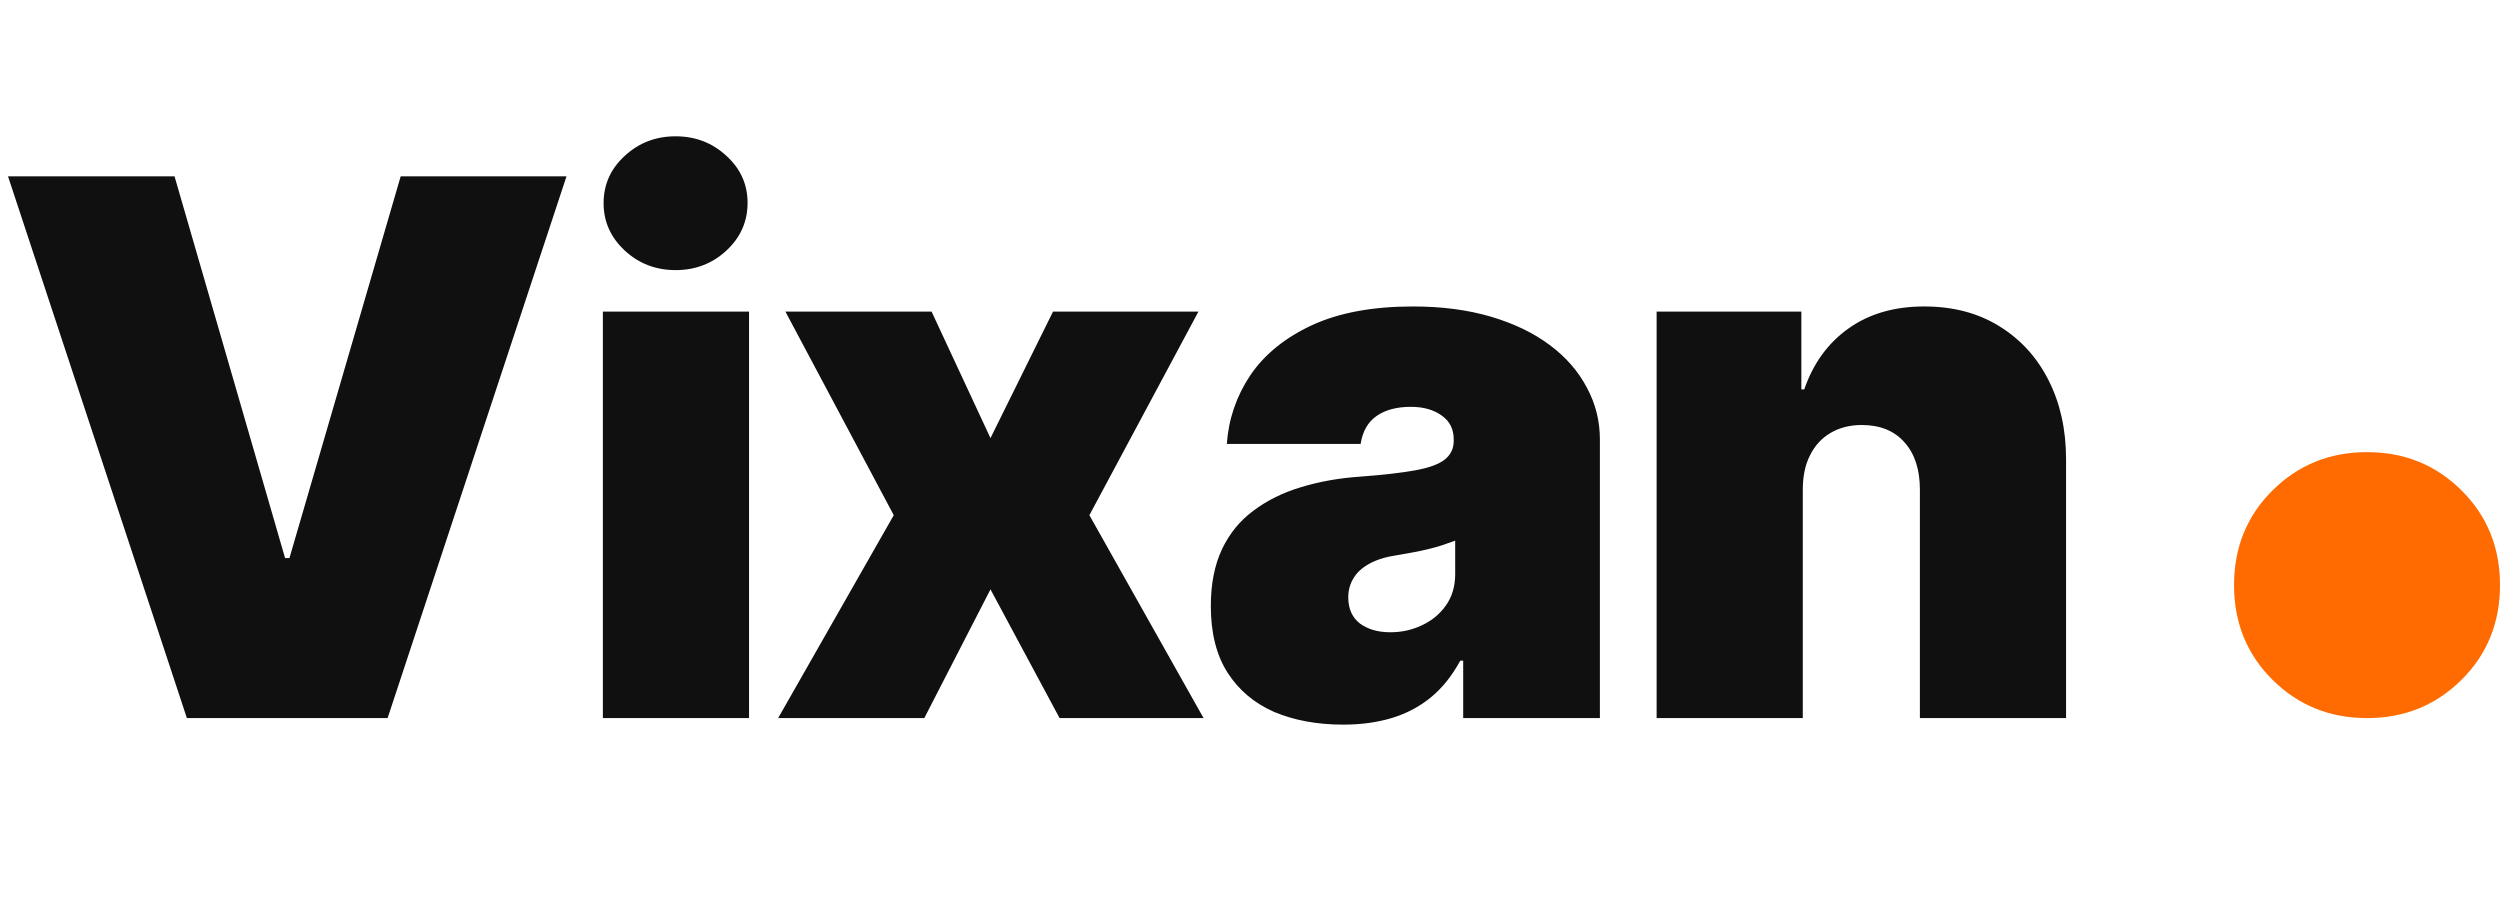
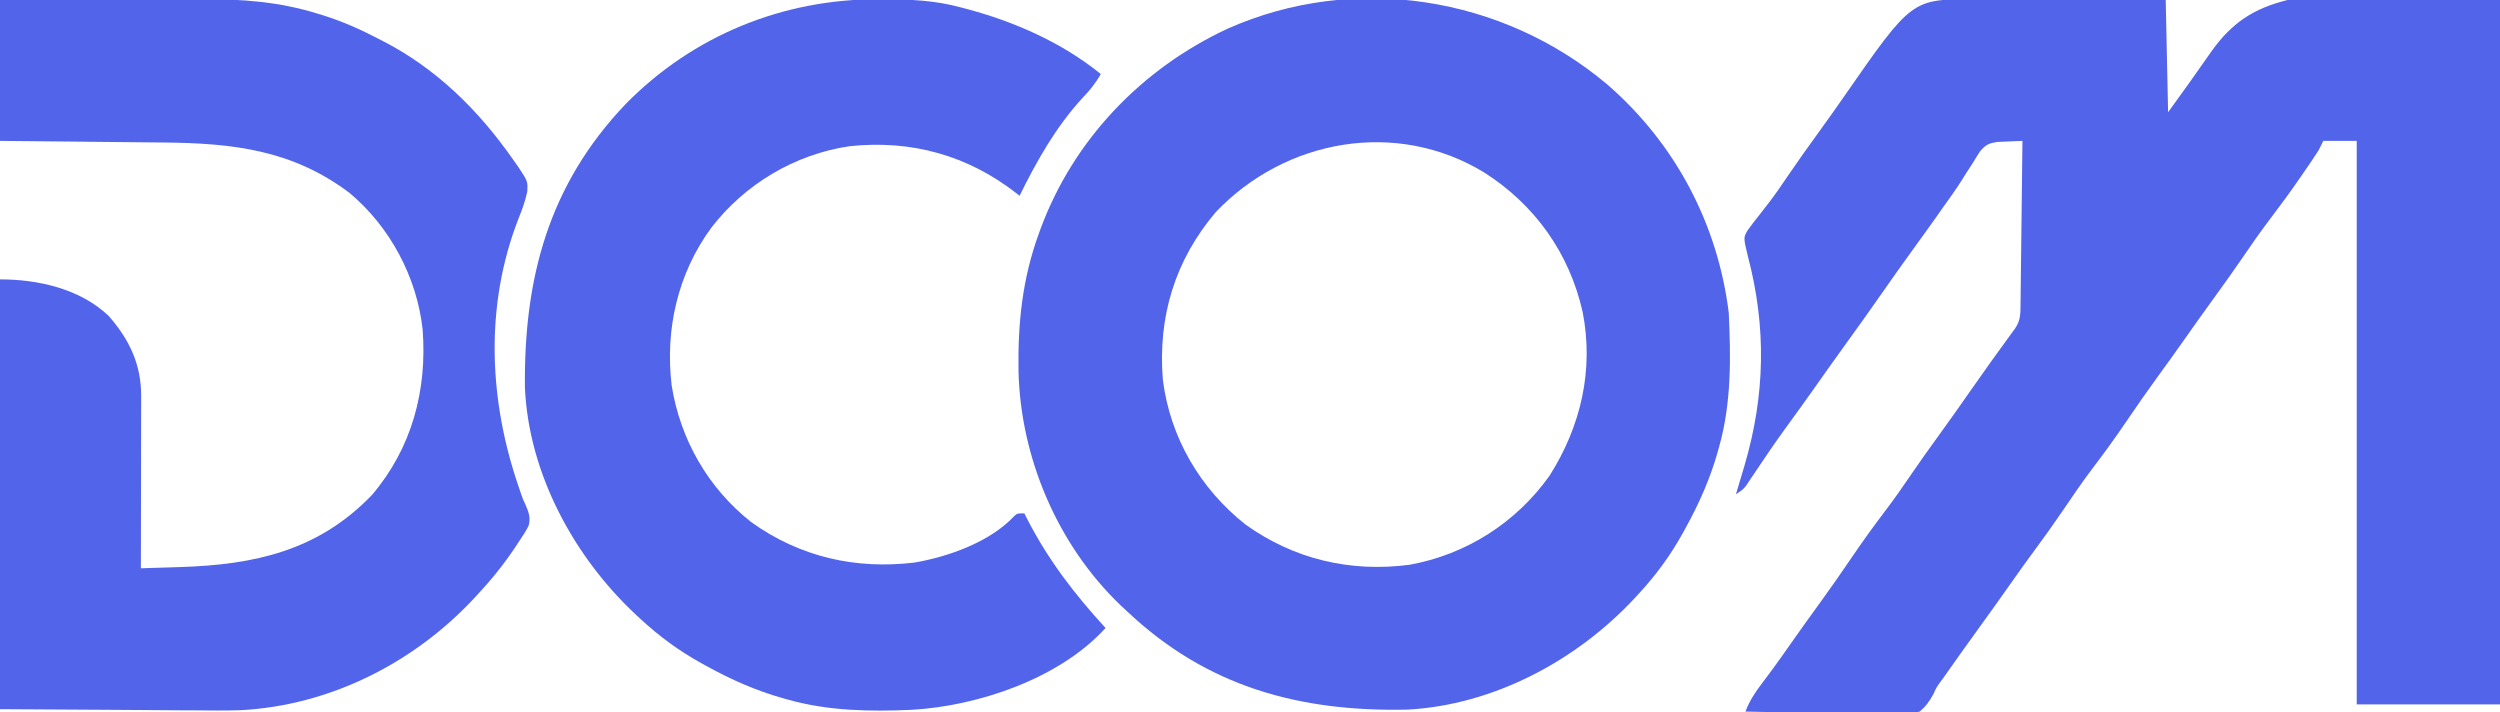
- <svg xmlns="http://www.w3.org/2000/svg" width="94" height="34" viewBox="0 0 94 34" fill="none">
-   <path d="M89 27C87.599 27 86.415 26.521 85.449 25.563C84.483 24.605 84 23.418 84 22C84 20.582 84.483 19.395 85.449 18.437C86.415 17.479 87.599 17 89 17C90.401 17 91.585 17.479 92.551 18.437C93.517 19.395 94 20.582 94 22C94 23.418 93.517 24.605 92.551 25.563C91.585 26.521 90.401 27 89 27Z" fill="#FF6B00" />
-   <path d="M6.562 6.629L10.719 20.984H10.883L15.066 6.629H21.301L14.574 27H7.027L0.301 6.629H6.562ZM22.668 27V11.715H28.164V27H22.668ZM25.402 10.156C24.655 10.156 24.017 9.91 23.488 9.418C22.96 8.926 22.695 8.333 22.695 7.641C22.695 6.939 22.96 6.346 23.488 5.863C24.017 5.371 24.655 5.125 25.402 5.125C26.15 5.125 26.788 5.371 27.316 5.863C27.845 6.346 28.109 6.934 28.109 7.627C28.109 8.329 27.845 8.926 27.316 9.418C26.788 9.91 26.15 10.156 25.402 10.156ZM35.027 11.715L37.242 16.473L39.594 11.715H45.062L40.961 19.371L45.254 27H39.84L37.242 22.16L34.754 27H29.258L33.605 19.371L29.531 11.715H35.027ZM50.504 27.246C49.529 27.246 48.663 27.087 47.906 26.768C47.159 26.439 46.575 25.947 46.156 25.291C45.737 24.635 45.527 23.801 45.527 22.789C45.527 21.951 45.669 21.235 45.951 20.643C46.234 20.05 46.63 19.567 47.141 19.193C47.651 18.811 48.243 18.519 48.918 18.318C49.602 18.109 50.34 17.977 51.133 17.922C51.99 17.858 52.673 17.781 53.184 17.689C53.703 17.598 54.077 17.466 54.305 17.293C54.542 17.111 54.66 16.874 54.66 16.582V16.527C54.66 16.135 54.51 15.835 54.209 15.625C53.908 15.406 53.521 15.297 53.047 15.297C52.518 15.297 52.09 15.411 51.762 15.639C51.434 15.867 51.233 16.217 51.16 16.691H46.129C46.193 15.762 46.484 14.905 47.004 14.121C47.533 13.337 48.303 12.708 49.315 12.234C50.335 11.76 51.607 11.523 53.129 11.523C54.214 11.523 55.189 11.651 56.055 11.906C56.921 12.162 57.659 12.517 58.27 12.973C58.88 13.428 59.345 13.962 59.664 14.572C59.992 15.174 60.156 15.825 60.156 16.527V27H55.016V24.84H54.906C54.596 25.414 54.223 25.879 53.785 26.234C53.357 26.581 52.869 26.836 52.322 27C51.775 27.164 51.169 27.246 50.504 27.246ZM52.281 23.773C52.7 23.773 53.092 23.687 53.457 23.514C53.831 23.34 54.132 23.094 54.359 22.775C54.596 22.447 54.715 22.051 54.715 21.586V20.328C54.569 20.383 54.414 20.438 54.25 20.492C54.086 20.547 53.908 20.597 53.717 20.643C53.535 20.688 53.343 20.729 53.143 20.766C52.951 20.802 52.746 20.838 52.527 20.875C52.099 20.939 51.748 21.048 51.475 21.203C51.21 21.349 51.014 21.531 50.887 21.75C50.759 21.96 50.695 22.197 50.695 22.461C50.695 22.889 50.841 23.217 51.133 23.445C51.434 23.664 51.816 23.773 52.281 23.773ZM67.785 18.414V27H62.289V11.715H67.731V14.641H67.84C68.177 13.665 68.728 12.904 69.494 12.357C70.269 11.801 71.221 11.523 72.352 11.523C73.436 11.523 74.375 11.77 75.168 12.262C75.97 12.754 76.59 13.433 77.027 14.299C77.465 15.165 77.684 16.154 77.684 17.266V27H72.188V18.414C72.188 17.658 71.996 17.065 71.613 16.637C71.231 16.199 70.693 15.98 70 15.98C69.553 15.98 69.162 16.081 68.824 16.281C68.496 16.473 68.241 16.751 68.059 17.115C67.876 17.471 67.785 17.904 67.785 18.414Z" fill="#101010" />
+ <svg xmlns="http://www.w3.org/2000/svg" version="1.1" width="1047" height="298">
+   <path d="M0 0 C1.304 -0 1.304 -0 2.634 -0.001 C5.48 0 8.326 0.016 11.172 0.032 C13.156 0.035 15.14 0.038 17.124 0.04 C22.325 0.048 27.527 0.068 32.728 0.09 C38.98 0.114 45.232 0.123 51.484 0.135 C60.963 0.154 70.442 0.192 79.922 0.227 C80.252 15.737 80.582 31.247 80.922 47.227 C90.143 34.483 90.143 34.483 99.172 21.602 C107.722 9.673 116.733 3.774 130.922 0.227 C160.292 0.227 189.662 0.227 219.922 0.227 C219.922 97.577 219.922 194.927 219.922 295.227 C200.122 295.227 180.322 295.227 159.922 295.227 C159.922 217.347 159.922 139.467 159.922 59.227 C155.302 59.227 150.682 59.227 145.922 59.227 C145.262 60.547 144.602 61.867 143.922 63.227 C142.043 66.197 140.036 69.08 138.047 71.977 C137.468 72.822 136.89 73.667 136.293 74.537 C132.11 80.602 127.761 86.518 123.301 92.381 C119.414 97.511 115.751 102.767 112.134 108.089 C108.139 113.954 103.997 119.704 99.828 125.445 C95.648 131.207 91.532 137.012 87.439 142.837 C83.834 147.959 80.168 153.035 76.484 158.102 C71.996 164.279 67.64 170.531 63.359 176.852 C58.898 183.437 54.265 189.842 49.443 196.167 C44.99 202.048 40.845 208.119 36.709 214.227 C32.926 219.8 29.021 225.26 25.011 230.671 C21.623 235.249 18.32 239.88 15.047 244.54 C10.882 250.468 6.673 256.361 2.422 262.227 C-2.848 269.502 -8.056 276.818 -13.227 284.165 C-13.671 284.768 -14.115 285.371 -14.573 285.993 C-16.147 288.213 -16.147 288.213 -17.302 290.777 C-18.95 293.859 -20.425 295.932 -23.078 298.227 C-28.635 299.642 -34.034 299.396 -39.73 299.204 C-41.357 299.185 -42.984 299.171 -44.61 299.161 C-48.875 299.123 -53.136 299.025 -57.399 298.914 C-61.756 298.811 -66.113 298.766 -70.471 298.715 C-79.008 298.608 -87.543 298.438 -96.078 298.227 C-94.402 293.762 -92.071 290.254 -89.203 286.477 C-88.202 285.136 -87.202 283.793 -86.203 282.45 C-85.686 281.755 -85.169 281.06 -84.637 280.345 C-82.105 276.905 -79.654 273.411 -77.203 269.915 C-73.067 264.022 -68.875 258.175 -64.641 252.352 C-60.153 246.176 -55.797 239.924 -51.516 233.602 C-47.006 226.946 -42.322 220.468 -37.455 214.07 C-33.567 208.939 -29.903 203.682 -26.286 198.358 C-22.864 193.334 -19.34 188.394 -15.766 183.477 C-10.539 176.285 -5.419 169.024 -0.338 161.729 C4.34 155.025 9.107 148.39 13.924 141.786 C14.435 141.083 14.946 140.381 15.473 139.657 C15.923 139.04 16.373 138.424 16.837 137.789 C19.254 134.309 19.093 131.216 19.127 127.115 C19.137 126.383 19.147 125.652 19.157 124.898 C19.189 122.474 19.214 120.05 19.238 117.625 C19.259 115.947 19.28 114.268 19.301 112.59 C19.356 108.167 19.406 103.745 19.454 99.323 C19.504 94.812 19.56 90.301 19.615 85.79 C19.723 76.935 19.824 68.081 19.922 59.227 C17.667 59.302 15.412 59.402 13.159 59.512 C11.276 59.592 11.276 59.592 9.354 59.673 C5.676 60.267 4.496 60.874 2.133 63.665 C1.141 65.156 0.197 66.679 -0.703 68.227 C-1.778 69.883 -2.854 71.54 -3.93 73.196 C-4.715 74.46 -4.715 74.46 -5.517 75.75 C-7.89 79.515 -10.485 83.112 -13.078 86.727 C-14.071 88.137 -15.063 89.547 -16.055 90.958 C-19.151 95.345 -22.3 99.693 -25.453 104.04 C-30.059 110.391 -34.592 116.79 -39.078 123.227 C-44.091 130.419 -49.176 137.553 -54.324 144.649 C-58.453 150.344 -62.517 156.082 -66.561 161.838 C-70.693 167.708 -74.906 173.517 -79.13 179.321 C-83.857 185.848 -88.394 192.499 -92.853 199.211 C-93.363 199.969 -93.873 200.727 -94.398 201.508 C-95.068 202.515 -95.068 202.515 -95.75 203.542 C-97.078 205.227 -97.078 205.227 -100.078 207.227 C-99.92 206.714 -99.761 206.201 -99.598 205.672 C-98.741 202.862 -97.908 200.045 -97.078 197.227 C-96.88 196.557 -96.682 195.887 -96.478 195.196 C-87.804 165.672 -87.248 137.352 -95.055 107.571 C-96.962 99.722 -96.962 99.722 -95.121 96.609 C-93.734 94.652 -92.268 92.784 -90.766 90.915 C-89.651 89.48 -88.539 88.044 -87.43 86.606 C-86.865 85.877 -86.301 85.147 -85.72 84.396 C-83.244 81.125 -80.937 77.75 -78.641 74.352 C-74.253 67.891 -69.725 61.546 -65.132 55.231 C-61.596 50.358 -58.123 45.445 -54.688 40.5 C-26.381 -0.236 -26.381 -0.236 0 0 Z " fill="#5264EA" transform="translate(827.0781,-0.2270508)" />
+   <path d="M0 0 C28.329 24.635 46.162 58.254 50.775 95.543 C51.679 114.32 51.901 133.334 46.775 151.543 C46.453 152.707 46.453 152.707 46.125 153.893 C42.937 165.077 38.382 175.376 32.775 185.543 C32.426 186.184 32.076 186.825 31.716 187.485 C26.408 197.109 20.25 205.496 12.775 213.543 C12.242 214.12 11.71 214.696 11.161 215.29 C-13.148 241.304 -47.821 259.813 -83.836 261.736 C-128.979 262.681 -167.772 252.214 -201.225 220.543 C-202.109 219.724 -202.994 218.904 -203.905 218.059 C-230.318 192.768 -245.866 156.236 -246.681 119.81 C-246.965 99.838 -245.074 81.408 -238.225 62.543 C-237.854 61.517 -237.854 61.517 -237.476 60.47 C-223.655 23.042 -195.074 -6.725 -159.015 -23.484 C-106.12 -46.956 -43.94 -37.072 0 0 Z M-164.038 53.356 C-181.145 73.516 -188.359 97.194 -186.225 123.543 C-183.202 147.697 -170.687 169.121 -151.6 184.231 C-131.275 198.771 -107.774 204.285 -82.975 201.083 C-59.224 196.805 -38.331 183.488 -24.323 163.836 C-11.2 143.235 -5.641 119.49 -10.403 95.252 C-15.922 70.642 -30.37 50.325 -51.652 36.771 C-88.412 14.371 -134.905 22.769 -164.038 53.356 Z " fill="#5264EA" transform="translate(673.2251,35.45654)" />
+   <path d="M0 0 C25.772 -0.12 25.772 -0.12 36.85 -0.146 C44.376 -0.164 51.903 -0.185 59.429 -0.226 C65.505 -0.259 71.58 -0.277 77.656 -0.285 C79.961 -0.29 82.267 -0.301 84.572 -0.317 C101.385 -0.431 116.962 0.724 133.125 5.75 C133.961 6.007 134.796 6.264 135.657 6.528 C143.473 9.013 150.741 12.209 158 16 C158.639 16.323 159.277 16.646 159.935 16.979 C182.641 28.536 200.54 46.248 215 67 C215.699 67.987 216.397 68.975 217.117 69.992 C221.058 75.968 221.058 75.968 220.812 80.312 C219.956 84.202 218.686 87.765 217.188 91.438 C202.85 128.19 204.699 168.021 217.535 204.816 C217.767 205.502 217.998 206.188 218.236 206.894 C218.984 209.043 218.984 209.043 220.014 211.219 C221.375 214.428 222.353 216.75 221.382 220.188 C220.195 222.512 218.861 224.605 217.375 226.75 C216.607 227.922 216.607 227.922 215.823 229.118 C211.072 236.223 205.839 242.768 200 249 C199.47 249.572 198.941 250.144 198.395 250.733 C173.124 277.782 137.933 295.521 100.655 297.433 C94.153 297.628 87.656 297.567 81.152 297.488 C79.053 297.481 76.954 297.476 74.855 297.473 C67.215 297.447 59.576 297.377 51.938 297.312 C34.798 297.209 17.659 297.106 0 297 C0 237.6 0 178.2 0 117 C15.864 117 33.512 120.887 45.484 132.285 C54.155 142.095 59.178 152.688 59.114 165.798 C59.114 166.579 59.114 167.36 59.114 168.164 C59.113 170.74 59.105 173.315 59.098 175.891 C59.096 177.679 59.094 179.466 59.093 181.254 C59.09 185.956 59.08 190.658 59.069 195.36 C59.058 200.159 59.054 204.958 59.049 209.758 C59.038 219.172 59.021 228.586 59 238 C63.092 237.874 67.183 237.745 71.275 237.614 C72.662 237.57 74.05 237.526 75.438 237.484 C106.612 236.525 133.403 230.632 155.812 207.25 C172.513 187.627 178.947 163.423 177 138 C174.601 116.022 163.293 94.903 146.309 80.734 C122.373 62.752 97.435 59.938 68.457 59.684 C66.477 59.663 64.498 59.642 62.518 59.621 C57.341 59.566 52.164 59.516 46.988 59.468 C40.758 59.408 34.529 59.342 28.3 59.277 C18.866 59.18 9.433 59.091 0 59 C0 39.53 0 20.06 0 0 Z " fill="#5264EA" transform="translate(0,0)" />
+   <path d="M0 0 C0.728 0.002 1.456 0.004 2.206 0.007 C12.992 0.058 23.286 0.472 33.75 3.312 C34.536 3.516 35.322 3.72 36.131 3.931 C56.336 9.258 76.427 18.05 92.75 31.312 C90.616 35.168 88.172 38.14 85.125 41.312 C74.019 53.386 65.955 67.653 58.75 82.312 C58.312 81.961 57.873 81.609 57.422 81.246 C36.965 65.321 13.382 58.82 -12.361 61.535 C-35.379 64.894 -56.338 77.44 -70.423 95.77 C-84.44 114.977 -89.768 138.27 -86.95 161.822 C-83.3 184.46 -71.727 204.652 -53.688 218.938 C-33.33 233.553 -9.931 238.919 14.93 235.887 C29.089 233.405 46.284 227.306 56.383 216.578 C57.75 215.312 57.75 215.312 60.75 215.312 C61.223 216.244 61.696 217.176 62.184 218.137 C70.849 234.946 81.966 249.404 94.75 263.312 C75.537 284.513 41.409 296.005 13.553 297.583 C-3.898 298.363 -21.338 298.073 -38.25 293.312 C-39.025 293.098 -39.801 292.884 -40.6 292.663 C-51.783 289.475 -62.082 284.92 -72.25 279.312 C-72.891 278.963 -73.531 278.614 -74.191 278.254 C-83.816 272.946 -92.203 266.788 -100.25 259.312 C-101.115 258.514 -101.115 258.514 -101.997 257.699 C-127.881 233.51 -146.816 198.628 -148.411 162.682 C-148.909 116.984 -138.55 77.85 -106.305 43.964 C-78.054 15.151 -40.209 -0.215 0 0 Z " fill="#5264EA" transform="translate(368.25,-0.3125)" />
</svg>
